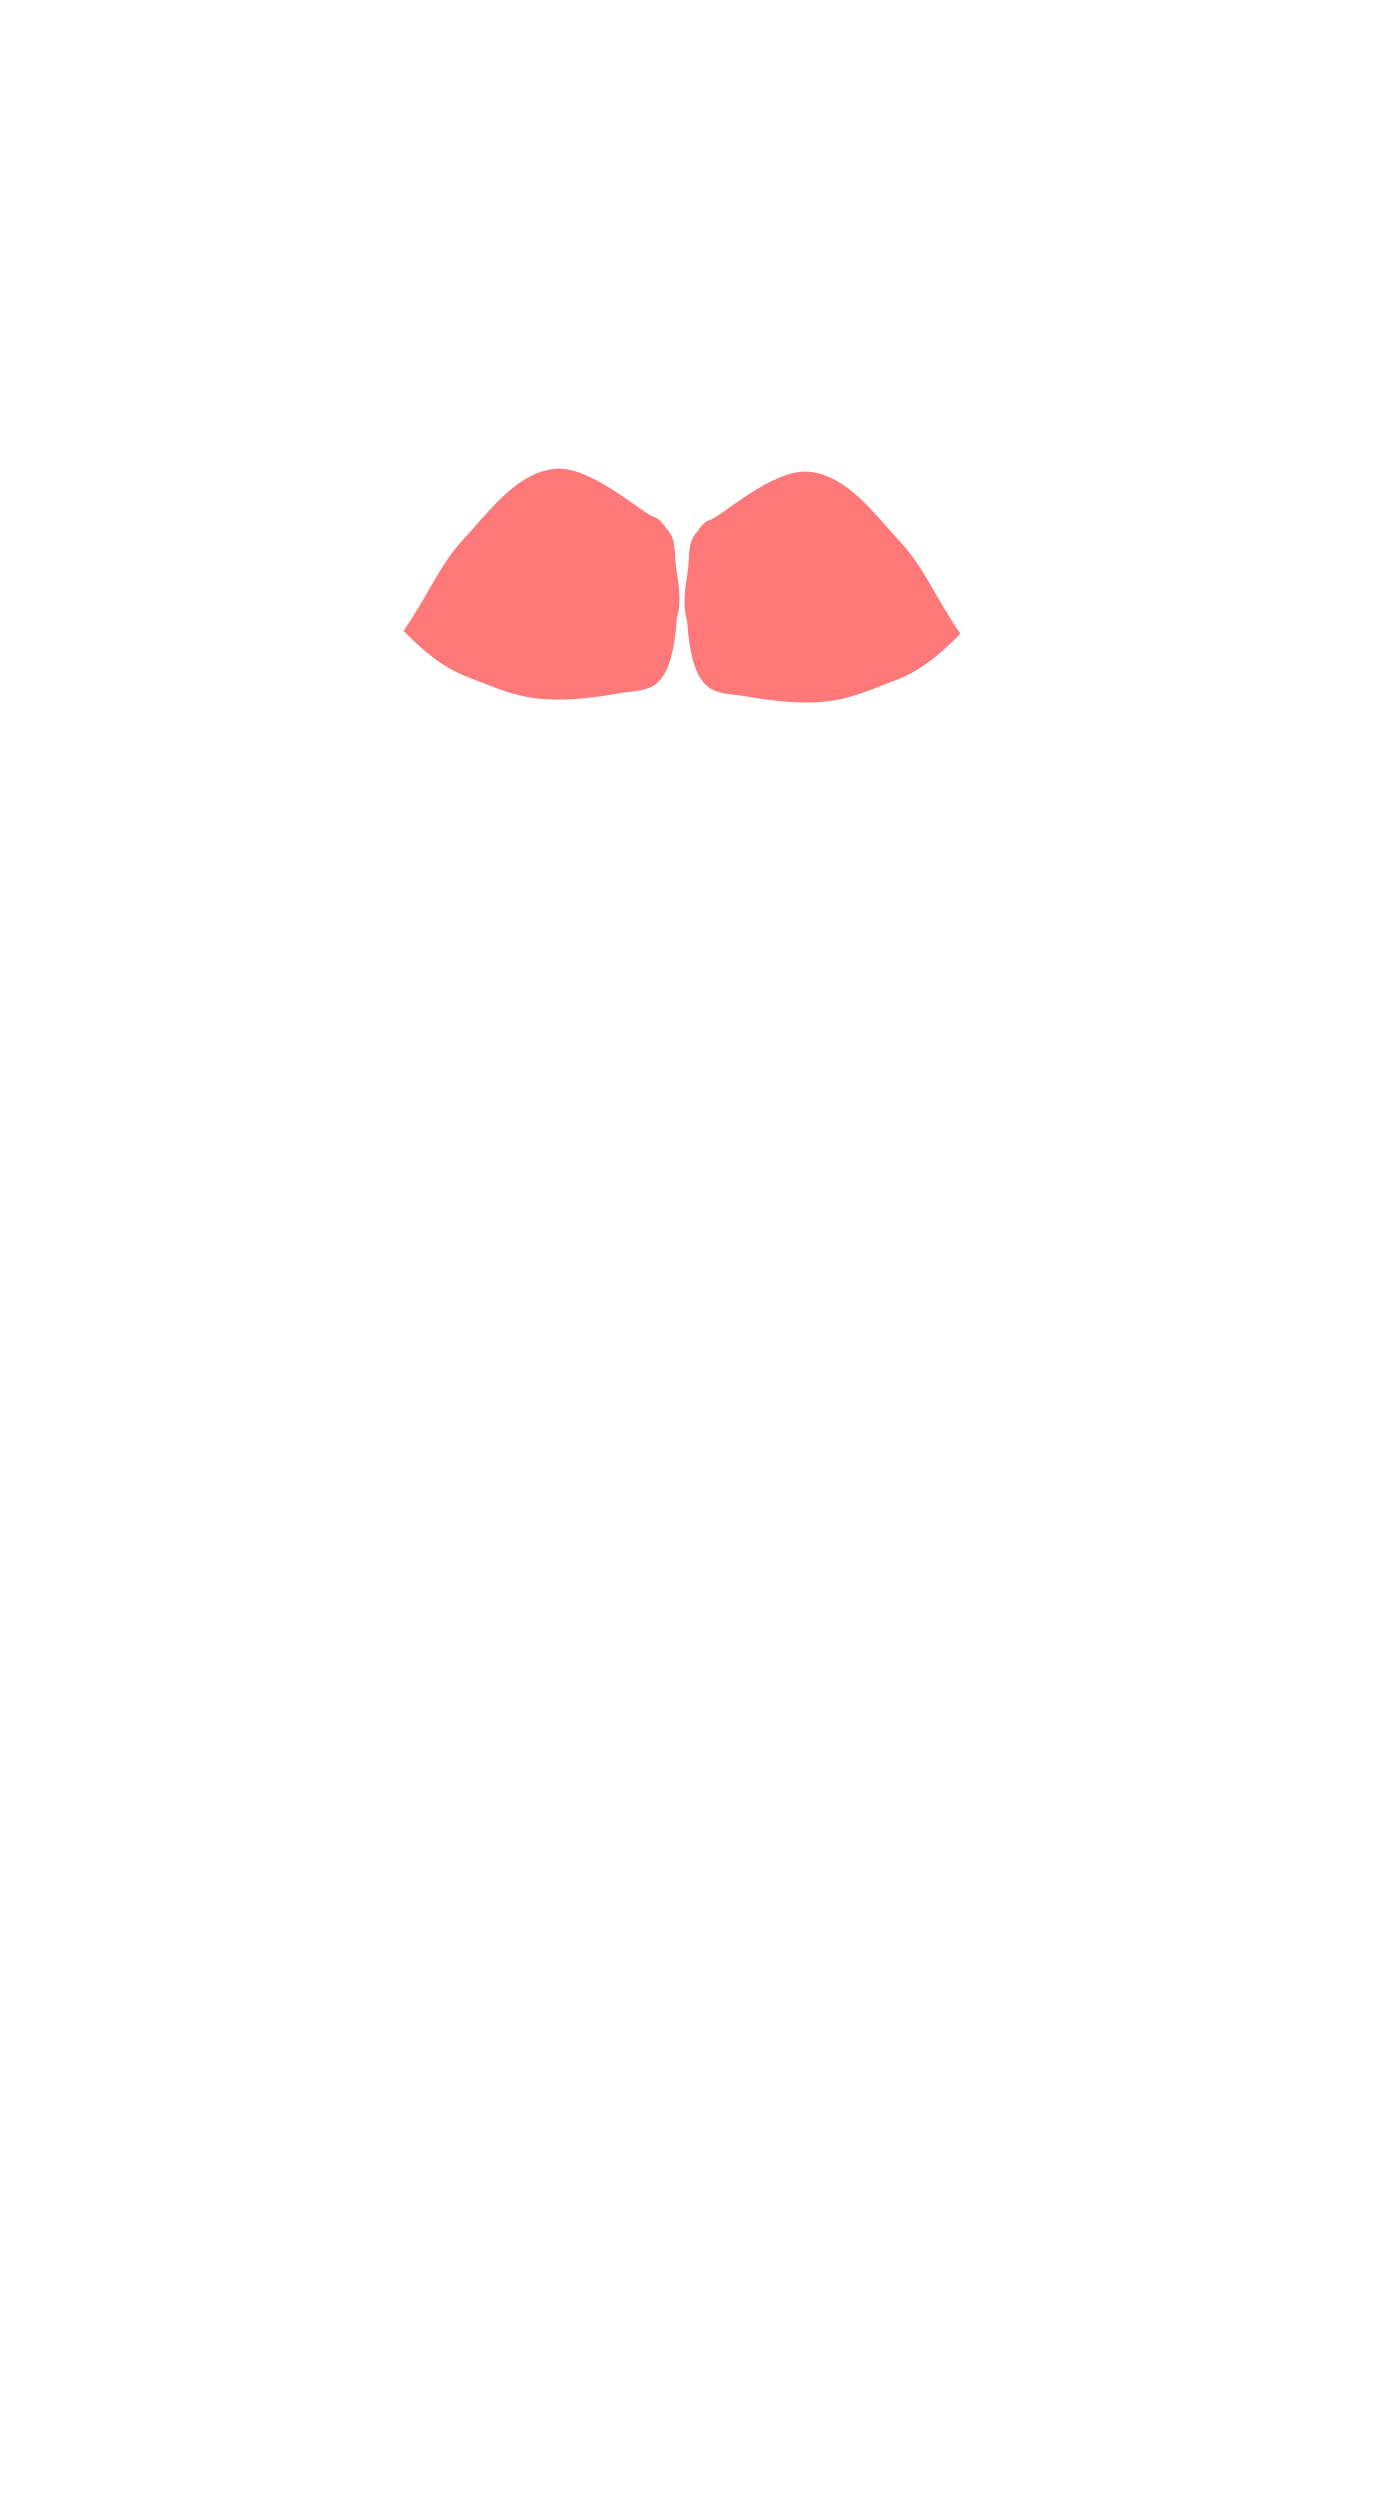
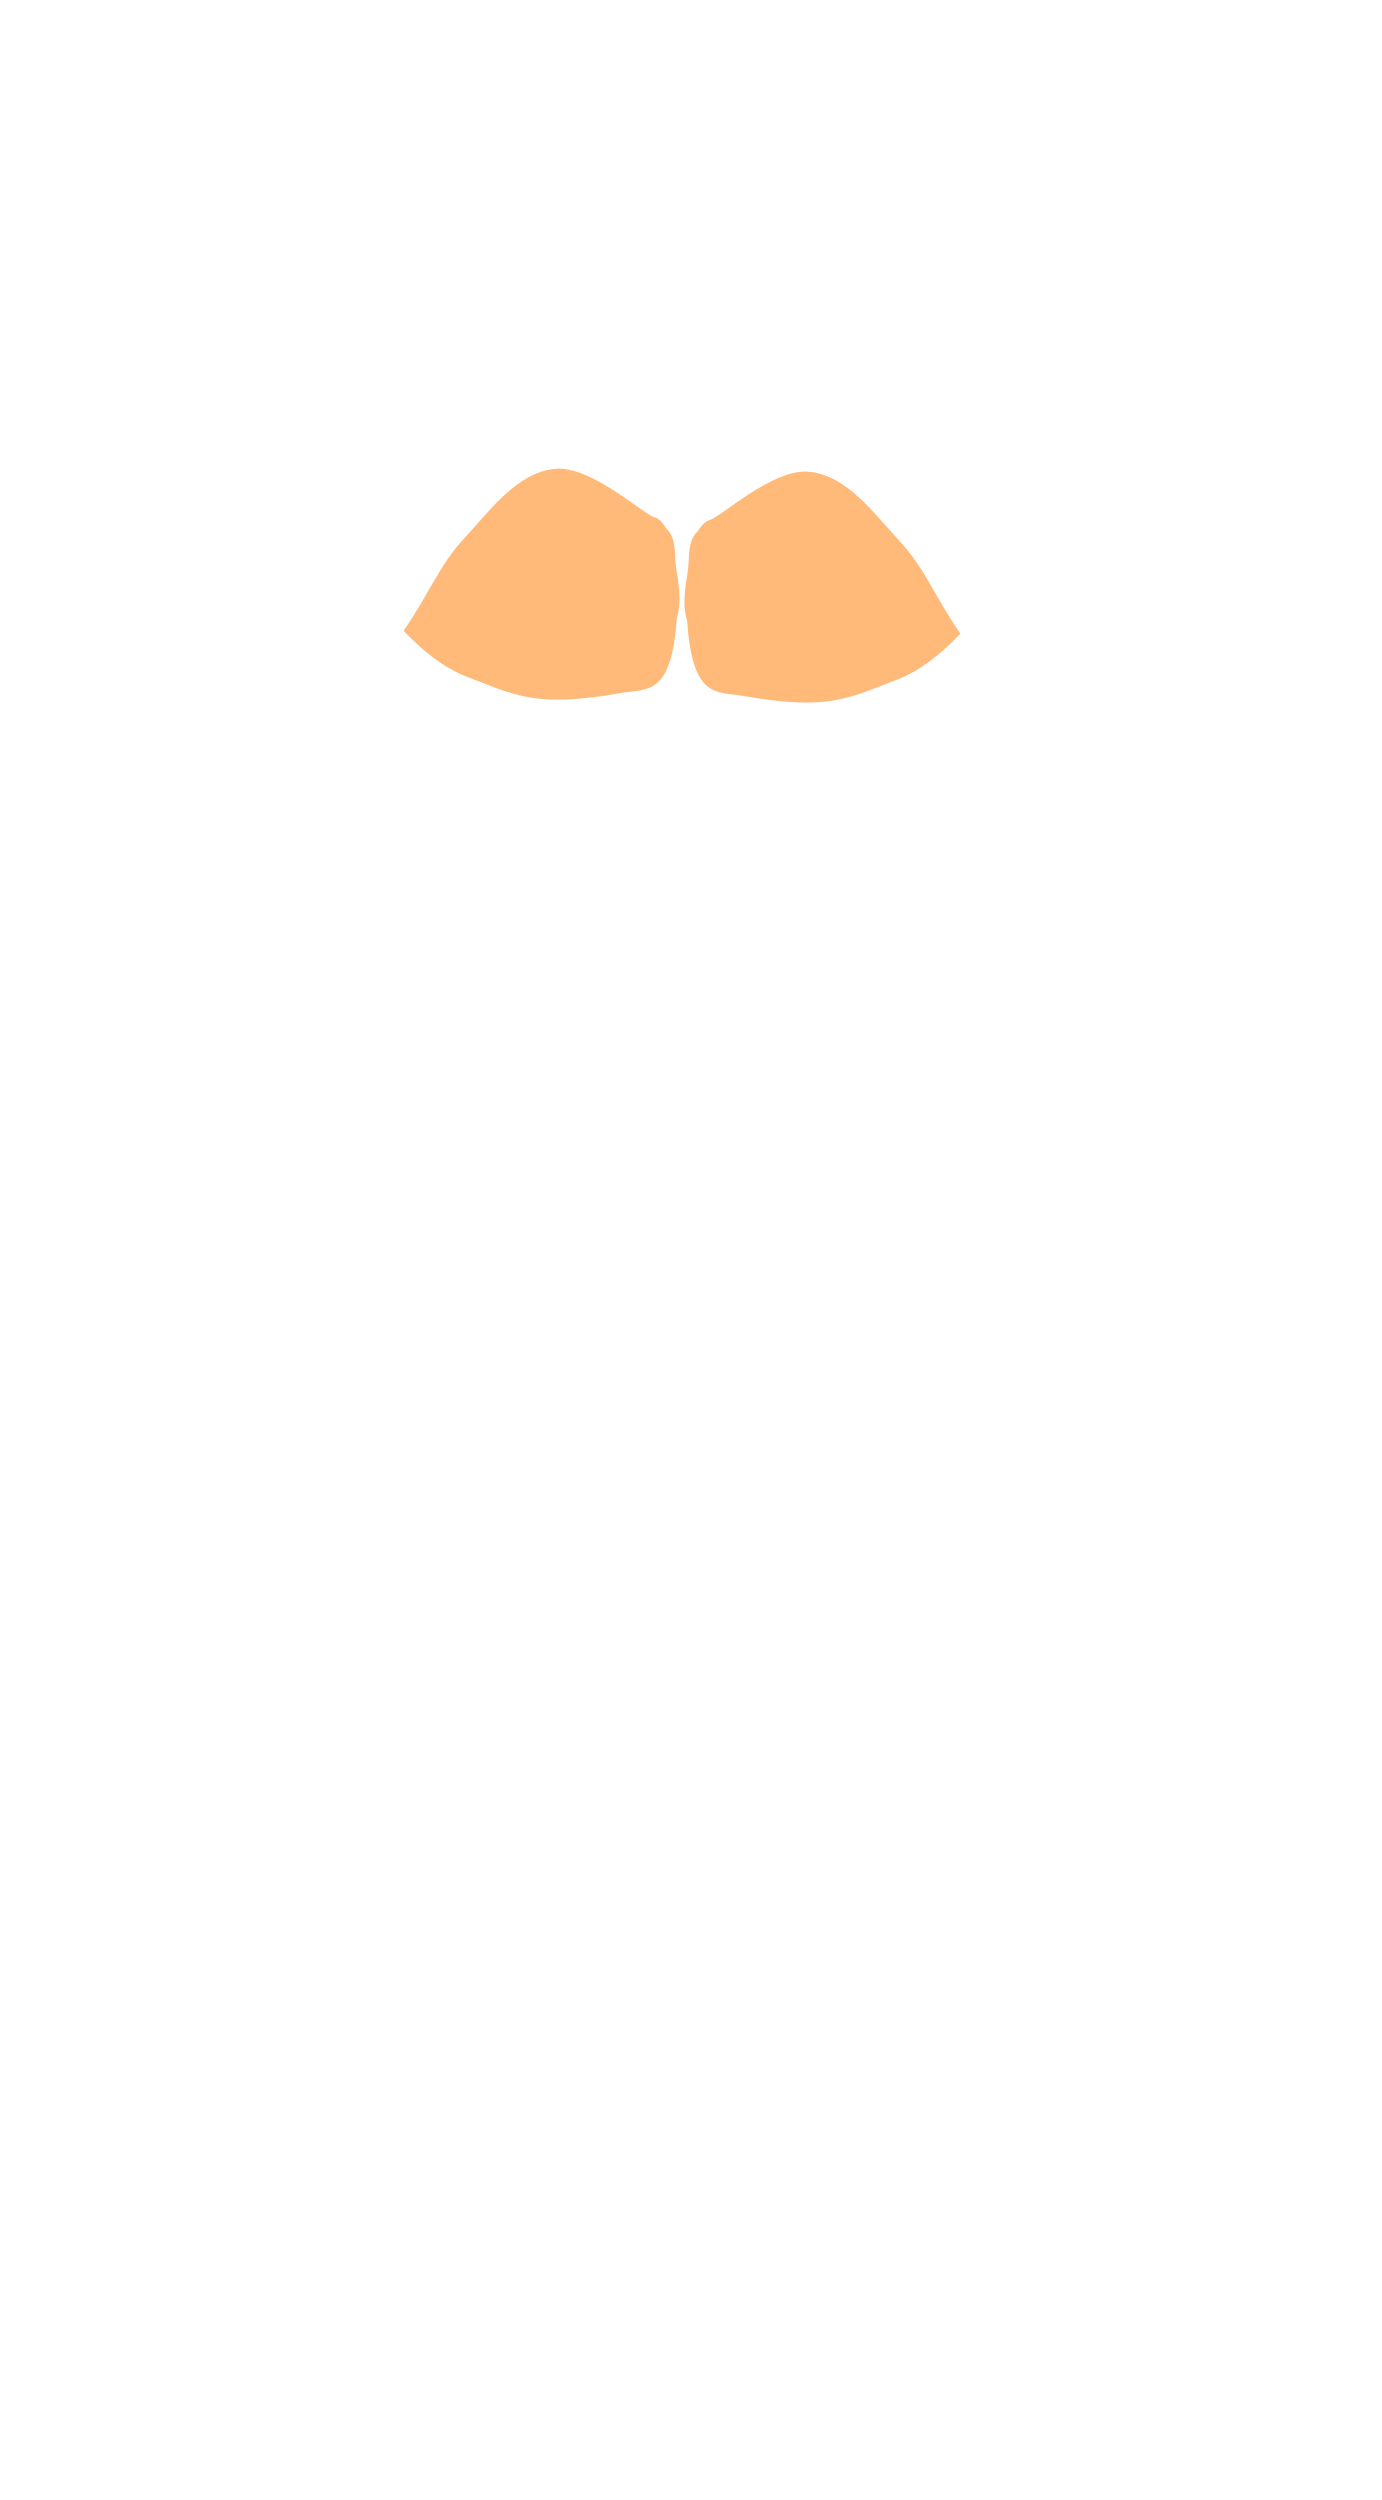
<svg xmlns="http://www.w3.org/2000/svg" width="200" height="362" id="svg2" version="1.1">
  <defs id="defs4" />
  <g id="layer1" transform="translate(-395.7143,-323.5051)">
-     <path style="opacity:0.524;fill:#fc0000;fill-opacity:1;stroke:none;display:inline" d="m 496.716,400.459 c -1.556,1.52 -1.103,3.856 -1.421,5.803 -0.362,2.351 -0.801,4.794 -0.093,7.129 0.811,11.418 4.215,10.197 8.219,10.9 12.264,2.152 15.184,0.304 22.104,-2.344 3.553,-1.36 6.392,-3.73 9.254,-6.681 -3.824,-5.558 -5.138,-9.455 -8.759,-13.36 -3.749,-4.044 -7.625,-9.52 -13.11,-10.089 -5.378,-0.557 -13.053,6.84 -14.609,7.045 -0.715,0.304 -1.162,0.98 -1.585,1.597 z" id="path2992-9-5" />
-     <path style="opacity:0.524;fill:#fc0000;fill-opacity:1;stroke:none;display:inline" d="m 492.213,400.04 c 1.556,1.52 1.103,3.856 1.421,5.803 0.362,2.351 0.801,4.794 0.093,7.129 -0.811,11.418 -4.215,10.197 -8.219,10.9 -12.264,2.152 -15.184,0.304 -22.104,-2.344 -3.553,-1.36 -6.392,-3.73 -9.254,-6.681 3.824,-5.558 5.138,-9.455 8.759,-13.36 3.749,-4.044 7.625,-9.52 13.11,-10.089 5.378,-0.557 13.053,6.84 14.609,7.045 0.715,0.304 1.162,0.98 1.585,1.597 z" id="path2992-9-5-6" />
+     <path style="opacity:0.524;fill:#ff7a00;fill-opacity:1;stroke:none;display:inline" d="m 496.716,400.459 c -1.556,1.52 -1.103,3.856 -1.421,5.803 -0.362,2.351 -0.801,4.794 -0.093,7.129 0.811,11.418 4.215,10.197 8.219,10.9 12.264,2.152 15.184,0.304 22.104,-2.344 3.553,-1.36 6.392,-3.73 9.254,-6.681 -3.824,-5.558 -5.138,-9.455 -8.759,-13.36 -3.749,-4.044 -7.625,-9.52 -13.11,-10.089 -5.378,-0.557 -13.053,6.84 -14.609,7.045 -0.715,0.304 -1.162,0.98 -1.585,1.597 z" id="path2992-9-5" />
+     <path style="opacity:0.524;fill:#ff7a00;fill-opacity:1;stroke:none;display:inline" d="m 492.213,400.04 c 1.556,1.52 1.103,3.856 1.421,5.803 0.362,2.351 0.801,4.794 0.093,7.129 -0.811,11.418 -4.215,10.197 -8.219,10.9 -12.264,2.152 -15.184,0.304 -22.104,-2.344 -3.553,-1.36 -6.392,-3.73 -9.254,-6.681 3.824,-5.558 5.138,-9.455 8.759,-13.36 3.749,-4.044 7.625,-9.52 13.11,-10.089 5.378,-0.557 13.053,6.84 14.609,7.045 0.715,0.304 1.162,0.98 1.585,1.597 z" id="path2992-9-5-6" />
  </g>
</svg>
